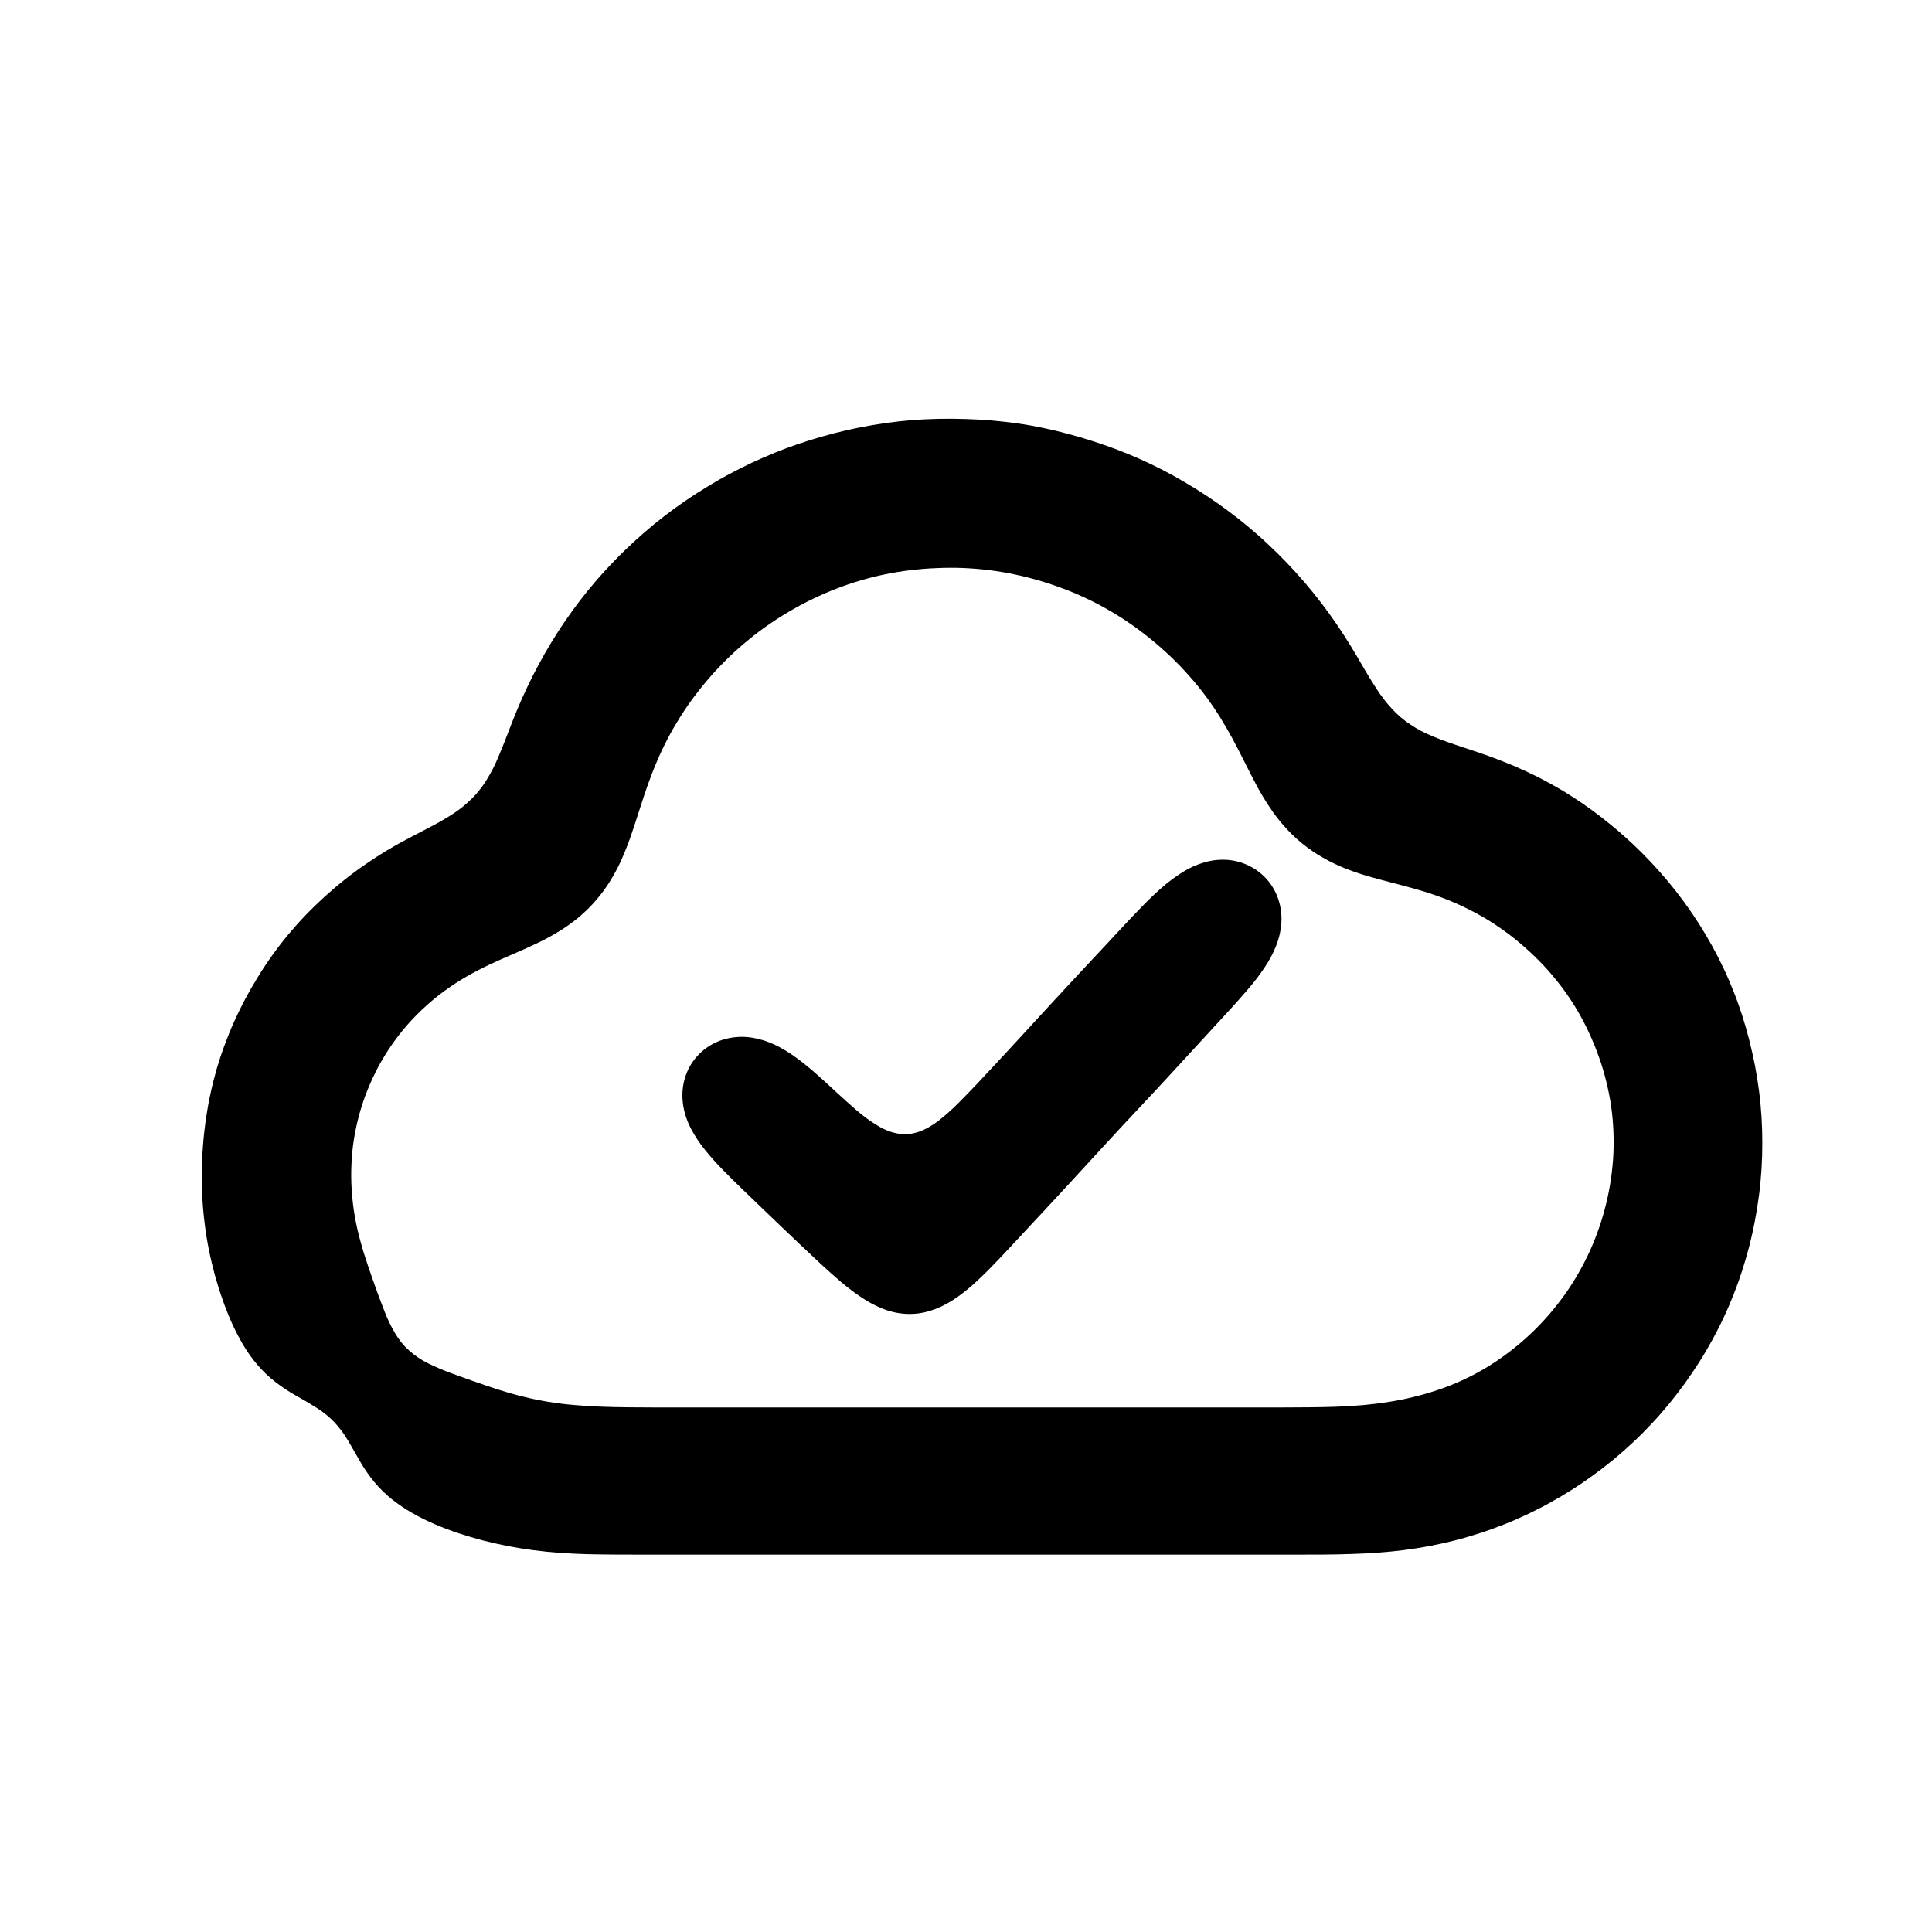
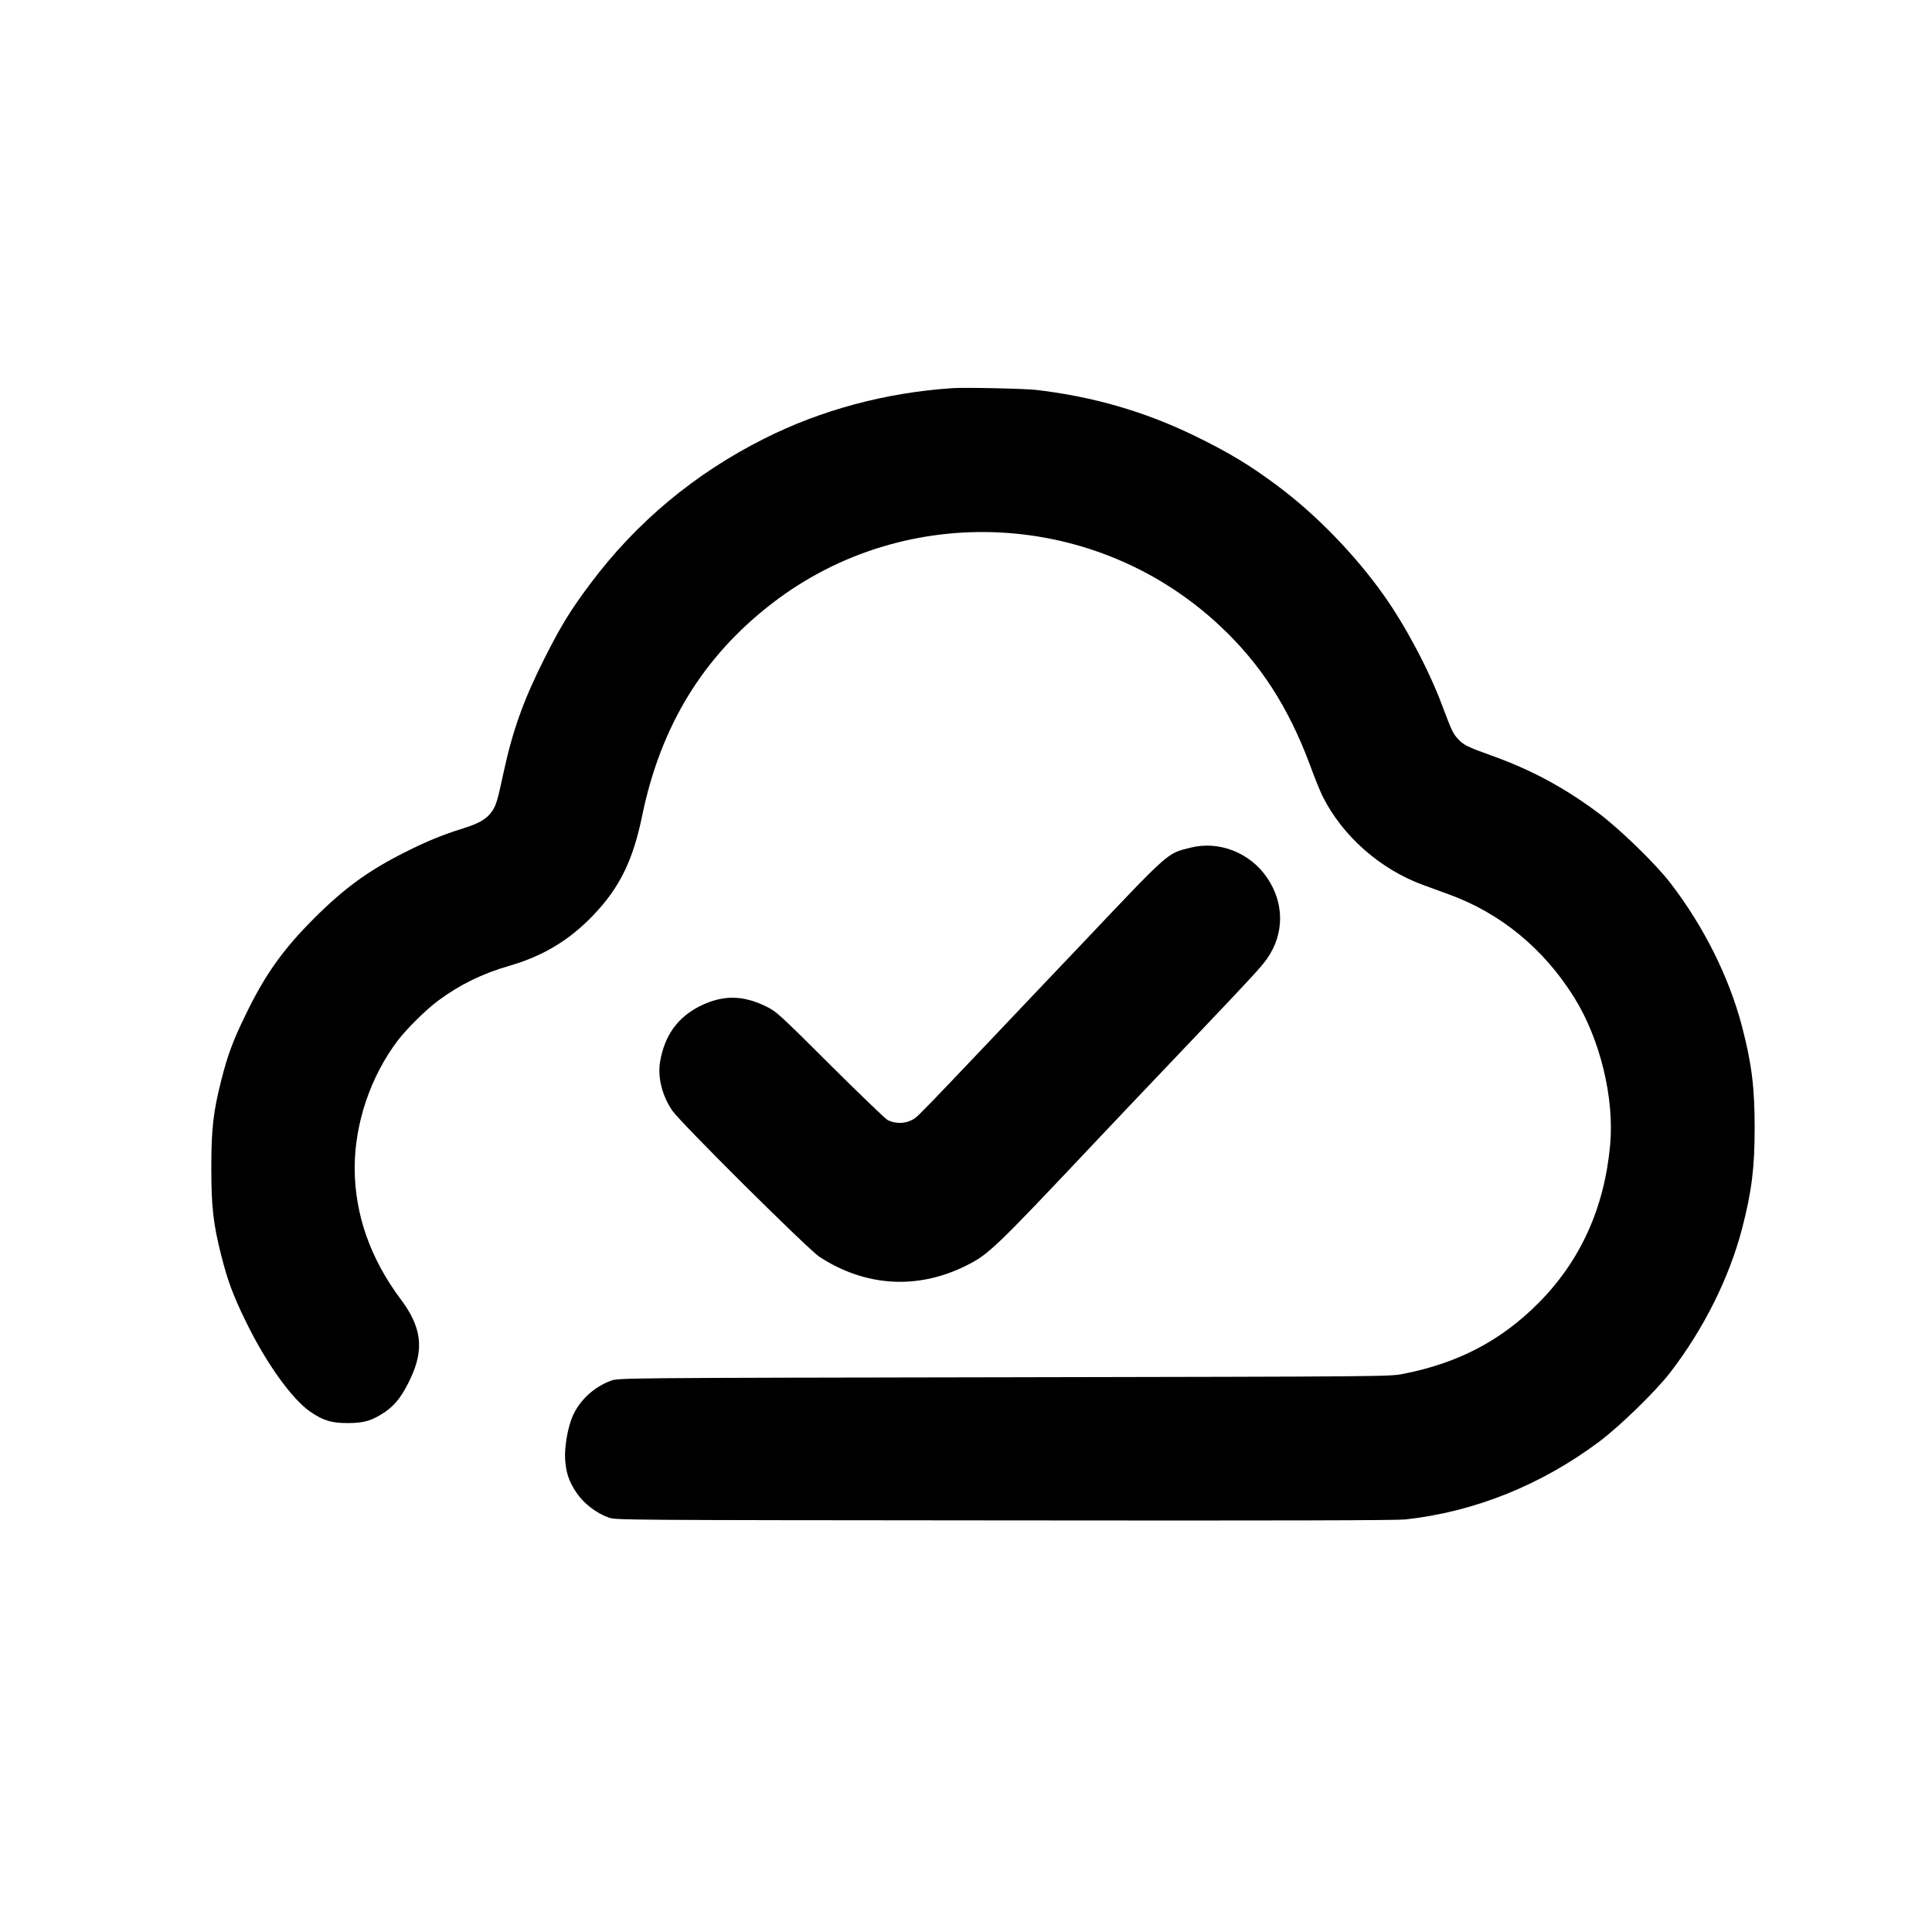
<svg xmlns="http://www.w3.org/2000/svg" width="24" height="24" viewBox="0 0 24 24" fill="none">
-   <path fill="currentColor" fill-rule="evenodd" d="M11.656 5.203C11.546 5.205 11.436 5.211 11.327 5.219C11.218 5.228 11.110 5.240 11.003 5.255C10.896 5.270 10.790 5.288 10.686 5.309C10.581 5.329 10.478 5.353 10.375 5.379C10.273 5.405 10.172 5.434 10.071 5.465C9.971 5.496 9.872 5.530 9.774 5.566C9.676 5.603 9.579 5.642 9.483 5.684C9.387 5.725 9.292 5.770 9.199 5.817C9.105 5.864 9.012 5.914 8.921 5.966C8.830 6.019 8.739 6.074 8.650 6.131C8.561 6.189 8.472 6.249 8.385 6.312C8.298 6.375 8.213 6.441 8.128 6.510C8.044 6.579 7.961 6.651 7.879 6.726C7.798 6.800 7.718 6.877 7.641 6.957C7.564 7.036 7.489 7.117 7.417 7.200C7.345 7.283 7.276 7.368 7.210 7.453C7.144 7.539 7.081 7.626 7.021 7.714C6.960 7.802 6.903 7.892 6.848 7.982C6.793 8.072 6.740 8.164 6.691 8.256C6.641 8.349 6.593 8.443 6.549 8.537C6.504 8.632 6.461 8.727 6.421 8.824C6.381 8.921 6.343 9.018 6.306 9.116C6.269 9.213 6.230 9.310 6.190 9.405C6.150 9.501 6.104 9.592 6.051 9.678C5.999 9.765 5.937 9.844 5.867 9.915C5.796 9.986 5.718 10.050 5.633 10.106C5.547 10.162 5.458 10.214 5.366 10.262C5.273 10.310 5.180 10.358 5.088 10.407C4.995 10.456 4.903 10.507 4.812 10.561C4.721 10.616 4.632 10.673 4.544 10.734C4.456 10.794 4.369 10.858 4.284 10.926C4.199 10.993 4.116 11.064 4.034 11.138C3.953 11.212 3.874 11.288 3.797 11.368C3.721 11.447 3.648 11.529 3.578 11.613C3.509 11.696 3.443 11.782 3.381 11.869C3.318 11.957 3.259 12.045 3.204 12.136C3.148 12.226 3.096 12.317 3.046 12.410C2.997 12.503 2.951 12.597 2.908 12.692C2.865 12.788 2.826 12.884 2.790 12.983C2.753 13.081 2.721 13.180 2.691 13.281C2.662 13.382 2.636 13.485 2.614 13.589C2.591 13.693 2.573 13.798 2.557 13.905C2.542 14.011 2.530 14.119 2.522 14.228C2.513 14.337 2.509 14.447 2.507 14.557C2.506 14.666 2.508 14.776 2.514 14.885C2.520 14.994 2.530 15.102 2.544 15.209C2.557 15.316 2.574 15.422 2.595 15.526C2.616 15.631 2.641 15.734 2.668 15.836C2.696 15.937 2.727 16.038 2.762 16.136C2.796 16.235 2.835 16.332 2.877 16.428C2.920 16.523 2.967 16.616 3.020 16.705C3.073 16.795 3.133 16.879 3.200 16.957C3.267 17.035 3.341 17.106 3.422 17.168C3.503 17.231 3.588 17.287 3.677 17.337C3.766 17.386 3.852 17.437 3.934 17.489C4.017 17.541 4.090 17.601 4.155 17.669C4.219 17.738 4.276 17.815 4.326 17.899C4.375 17.984 4.425 18.071 4.476 18.159C4.526 18.247 4.584 18.330 4.649 18.409C4.714 18.487 4.786 18.559 4.867 18.623C4.947 18.687 5.033 18.745 5.123 18.796C5.214 18.848 5.307 18.894 5.403 18.935C5.499 18.976 5.597 19.013 5.696 19.046C5.796 19.079 5.897 19.109 5.999 19.136C6.101 19.162 6.204 19.185 6.309 19.206C6.414 19.226 6.520 19.243 6.627 19.257C6.735 19.271 6.844 19.282 6.954 19.290C7.064 19.297 7.175 19.303 7.286 19.306C7.398 19.309 7.511 19.310 7.624 19.311C7.737 19.312 7.850 19.312 7.963 19.312C8.076 19.312 8.189 19.312 8.302 19.312C8.415 19.312 8.529 19.312 8.642 19.312C8.755 19.312 8.868 19.312 8.981 19.312C9.094 19.312 9.208 19.312 9.321 19.312C9.434 19.312 9.547 19.312 9.660 19.312C9.773 19.312 9.887 19.312 10.000 19.312C10.113 19.312 10.226 19.312 10.339 19.312C10.452 19.312 10.566 19.312 10.679 19.312C10.792 19.312 10.905 19.312 11.018 19.312C11.132 19.312 11.245 19.312 11.358 19.312C11.471 19.312 11.584 19.312 11.697 19.312C11.811 19.312 11.924 19.312 12.037 19.312C12.150 19.312 12.263 19.312 12.376 19.312C12.490 19.312 12.603 19.312 12.716 19.312C12.829 19.312 12.942 19.312 13.055 19.312C13.169 19.312 13.282 19.312 13.395 19.312C13.508 19.312 13.621 19.312 13.734 19.312C13.848 19.312 13.961 19.312 14.074 19.312C14.187 19.312 14.300 19.312 14.414 19.312C14.527 19.312 14.640 19.312 14.753 19.312C14.866 19.312 14.979 19.312 15.093 19.312C15.206 19.312 15.319 19.312 15.432 19.312C15.545 19.312 15.658 19.312 15.772 19.312C15.885 19.312 15.998 19.312 16.111 19.312C16.224 19.312 16.337 19.312 16.450 19.311C16.563 19.310 16.675 19.308 16.787 19.304C16.898 19.301 17.009 19.295 17.119 19.287C17.229 19.279 17.338 19.269 17.445 19.255C17.553 19.241 17.659 19.224 17.764 19.204C17.869 19.184 17.972 19.161 18.075 19.135C18.177 19.109 18.278 19.079 18.378 19.047C18.478 19.015 18.576 18.979 18.673 18.941C18.771 18.903 18.867 18.861 18.961 18.817C19.056 18.772 19.150 18.725 19.242 18.674C19.334 18.624 19.425 18.570 19.515 18.513C19.605 18.457 19.693 18.397 19.780 18.334C19.867 18.271 19.953 18.205 20.037 18.136C20.121 18.067 20.203 17.995 20.283 17.920C20.364 17.845 20.441 17.767 20.516 17.687C20.592 17.607 20.664 17.524 20.733 17.440C20.802 17.356 20.868 17.270 20.931 17.183C20.993 17.096 21.053 17.008 21.110 16.918C21.167 16.829 21.220 16.738 21.271 16.645C21.321 16.553 21.369 16.460 21.413 16.365C21.458 16.270 21.499 16.174 21.537 16.077C21.576 15.979 21.611 15.881 21.643 15.781C21.675 15.681 21.704 15.580 21.731 15.478C21.757 15.375 21.780 15.272 21.800 15.167C21.820 15.062 21.837 14.956 21.851 14.849C21.865 14.742 21.875 14.635 21.882 14.526C21.889 14.417 21.892 14.308 21.892 14.199C21.892 14.090 21.889 13.981 21.882 13.872C21.875 13.763 21.865 13.655 21.851 13.548C21.837 13.441 21.820 13.336 21.800 13.231C21.779 13.126 21.756 13.023 21.730 12.920C21.704 12.818 21.675 12.717 21.643 12.617C21.611 12.517 21.576 12.418 21.537 12.321C21.499 12.224 21.458 12.128 21.413 12.033C21.368 11.938 21.321 11.845 21.270 11.753C21.219 11.661 21.165 11.570 21.108 11.480C21.051 11.391 20.991 11.302 20.928 11.215C20.865 11.129 20.798 11.043 20.729 10.959C20.659 10.875 20.586 10.793 20.511 10.713C20.436 10.633 20.358 10.555 20.278 10.480C20.197 10.405 20.115 10.332 20.031 10.263C19.947 10.193 19.862 10.127 19.775 10.063C19.688 10.000 19.600 9.940 19.510 9.883C19.421 9.826 19.330 9.773 19.237 9.723C19.145 9.672 19.051 9.625 18.956 9.581C18.861 9.537 18.765 9.496 18.668 9.458C18.571 9.419 18.472 9.383 18.373 9.350C18.274 9.316 18.175 9.283 18.075 9.250C17.976 9.217 17.879 9.181 17.784 9.141C17.689 9.102 17.600 9.054 17.517 8.998C17.433 8.943 17.358 8.878 17.290 8.803C17.221 8.729 17.159 8.649 17.103 8.562C17.046 8.475 16.992 8.386 16.939 8.295C16.887 8.204 16.833 8.113 16.778 8.023C16.723 7.933 16.665 7.843 16.605 7.755C16.545 7.667 16.482 7.580 16.416 7.494C16.351 7.408 16.282 7.323 16.211 7.240C16.140 7.157 16.066 7.075 15.989 6.995C15.913 6.915 15.834 6.837 15.753 6.762C15.673 6.686 15.590 6.613 15.506 6.543C15.422 6.473 15.337 6.406 15.250 6.342C15.164 6.278 15.076 6.216 14.987 6.158C14.898 6.099 14.808 6.043 14.717 5.990C14.626 5.936 14.534 5.885 14.441 5.837C14.347 5.789 14.253 5.744 14.158 5.701C14.062 5.659 13.965 5.619 13.867 5.582C13.769 5.545 13.671 5.511 13.571 5.479C13.471 5.447 13.370 5.417 13.268 5.390C13.166 5.362 13.063 5.338 12.959 5.316C12.855 5.294 12.749 5.275 12.643 5.260C12.536 5.245 12.428 5.233 12.318 5.223C12.209 5.214 12.099 5.208 11.988 5.205C11.878 5.201 11.767 5.201 11.656 5.203Z M11.313 7.083C11.420 7.070 11.529 7.061 11.638 7.057C11.747 7.052 11.856 7.052 11.965 7.056C12.074 7.061 12.182 7.069 12.289 7.083C12.396 7.096 12.502 7.114 12.605 7.136C12.709 7.157 12.811 7.183 12.912 7.213C13.013 7.242 13.112 7.276 13.210 7.313C13.307 7.349 13.404 7.390 13.498 7.435C13.593 7.479 13.685 7.528 13.776 7.581C13.868 7.633 13.957 7.690 14.045 7.751C14.133 7.812 14.218 7.876 14.302 7.945C14.386 8.013 14.467 8.085 14.546 8.160C14.625 8.236 14.700 8.314 14.772 8.396C14.845 8.477 14.913 8.561 14.977 8.647C15.041 8.733 15.101 8.820 15.156 8.910C15.212 9.000 15.265 9.091 15.315 9.184C15.364 9.276 15.412 9.369 15.459 9.463C15.505 9.556 15.553 9.649 15.602 9.742C15.651 9.834 15.704 9.925 15.762 10.012C15.819 10.100 15.882 10.183 15.952 10.262C16.021 10.341 16.096 10.413 16.177 10.479C16.259 10.545 16.344 10.603 16.435 10.655C16.526 10.707 16.619 10.751 16.716 10.790C16.813 10.828 16.912 10.861 17.013 10.890C17.114 10.919 17.216 10.946 17.318 10.972C17.420 10.998 17.522 11.026 17.623 11.055C17.724 11.084 17.823 11.117 17.921 11.154C18.019 11.191 18.114 11.232 18.208 11.278C18.302 11.324 18.395 11.374 18.485 11.429C18.575 11.484 18.662 11.545 18.748 11.609C18.834 11.674 18.916 11.743 18.996 11.817C19.076 11.890 19.153 11.968 19.225 12.048C19.297 12.129 19.365 12.213 19.428 12.299C19.491 12.386 19.549 12.474 19.602 12.565C19.655 12.656 19.703 12.749 19.746 12.844C19.790 12.939 19.829 13.036 19.864 13.135C19.899 13.233 19.929 13.334 19.954 13.436C19.979 13.538 20.000 13.642 20.015 13.748C20.030 13.854 20.039 13.960 20.043 14.068C20.047 14.176 20.046 14.284 20.039 14.391C20.031 14.498 20.019 14.605 20.002 14.710C19.984 14.815 19.962 14.918 19.935 15.020C19.908 15.122 19.876 15.222 19.840 15.320C19.804 15.418 19.763 15.514 19.718 15.608C19.672 15.702 19.622 15.794 19.568 15.884C19.513 15.975 19.454 16.063 19.389 16.148C19.325 16.234 19.257 16.317 19.184 16.396C19.111 16.476 19.034 16.552 18.953 16.625C18.873 16.697 18.789 16.765 18.703 16.828C18.617 16.892 18.529 16.950 18.438 17.004C18.347 17.057 18.254 17.106 18.159 17.149C18.064 17.192 17.967 17.231 17.868 17.264C17.769 17.298 17.668 17.327 17.566 17.352C17.463 17.378 17.359 17.398 17.253 17.415C17.147 17.432 17.039 17.445 16.930 17.455C16.821 17.464 16.711 17.471 16.600 17.475C16.488 17.479 16.376 17.481 16.264 17.482C16.151 17.483 16.038 17.484 15.926 17.484C15.813 17.484 15.700 17.484 15.587 17.484C15.474 17.484 15.361 17.484 15.248 17.484C15.135 17.484 15.022 17.484 14.909 17.484C14.796 17.484 14.683 17.484 14.570 17.484C14.457 17.484 14.344 17.484 14.231 17.484C14.118 17.484 14.005 17.484 13.892 17.484C13.779 17.484 13.666 17.484 13.553 17.484C13.440 17.484 13.327 17.484 13.214 17.484C13.101 17.484 12.988 17.484 12.875 17.484C12.762 17.484 12.650 17.484 12.537 17.484C12.424 17.484 12.311 17.484 12.198 17.484C12.085 17.484 11.972 17.484 11.859 17.484C11.746 17.484 11.633 17.484 11.520 17.484C11.407 17.484 11.294 17.484 11.181 17.484C11.068 17.484 10.955 17.484 10.842 17.484C10.729 17.484 10.616 17.484 10.503 17.484C10.390 17.484 10.277 17.484 10.164 17.484C10.051 17.484 9.938 17.484 9.825 17.484C9.712 17.484 9.599 17.484 9.486 17.484C9.373 17.484 9.260 17.484 9.147 17.484C9.034 17.484 8.922 17.484 8.809 17.484C8.696 17.484 8.583 17.484 8.470 17.484C8.357 17.484 8.244 17.484 8.131 17.484C8.018 17.484 7.905 17.483 7.793 17.482C7.680 17.481 7.568 17.478 7.457 17.474C7.346 17.470 7.236 17.463 7.127 17.453C7.018 17.444 6.911 17.430 6.805 17.413C6.699 17.395 6.595 17.374 6.493 17.348C6.390 17.323 6.289 17.294 6.189 17.262C6.090 17.230 5.991 17.196 5.892 17.161C5.794 17.127 5.696 17.091 5.599 17.056C5.502 17.020 5.410 16.981 5.321 16.937C5.233 16.894 5.154 16.841 5.085 16.779C5.015 16.717 4.956 16.645 4.908 16.562C4.859 16.480 4.816 16.391 4.779 16.296C4.742 16.201 4.705 16.105 4.670 16.007C4.635 15.909 4.600 15.810 4.567 15.711C4.533 15.612 4.502 15.512 4.475 15.410C4.447 15.309 4.424 15.206 4.406 15.101C4.388 14.996 4.376 14.890 4.369 14.783C4.362 14.676 4.361 14.568 4.366 14.461C4.370 14.354 4.381 14.247 4.398 14.143C4.415 14.038 4.438 13.935 4.466 13.833C4.494 13.732 4.528 13.633 4.567 13.536C4.606 13.440 4.650 13.345 4.699 13.253C4.749 13.160 4.804 13.070 4.864 12.983C4.924 12.896 4.990 12.812 5.060 12.731C5.131 12.651 5.206 12.574 5.286 12.502C5.365 12.429 5.448 12.362 5.535 12.300C5.621 12.237 5.710 12.180 5.801 12.128C5.892 12.076 5.985 12.028 6.080 11.983C6.174 11.939 6.270 11.896 6.366 11.855C6.462 11.814 6.557 11.772 6.651 11.727C6.746 11.683 6.838 11.634 6.927 11.580C7.017 11.527 7.102 11.466 7.183 11.400C7.263 11.333 7.338 11.261 7.406 11.181C7.474 11.102 7.535 11.018 7.589 10.929C7.643 10.840 7.691 10.748 7.732 10.652C7.774 10.556 7.811 10.459 7.845 10.360C7.879 10.261 7.911 10.161 7.943 10.062C7.974 9.962 8.008 9.862 8.042 9.764C8.077 9.665 8.114 9.568 8.155 9.472C8.195 9.375 8.240 9.281 8.288 9.188C8.336 9.095 8.389 9.004 8.445 8.914C8.501 8.824 8.562 8.736 8.626 8.650C8.691 8.564 8.759 8.480 8.831 8.398C8.903 8.317 8.978 8.238 9.057 8.162C9.136 8.086 9.217 8.014 9.301 7.946C9.385 7.877 9.470 7.813 9.558 7.753C9.646 7.692 9.736 7.635 9.827 7.583C9.918 7.530 10.010 7.481 10.105 7.436C10.199 7.391 10.295 7.349 10.392 7.312C10.490 7.274 10.589 7.240 10.689 7.211C10.790 7.181 10.892 7.155 10.996 7.134C11.100 7.113 11.206 7.095 11.313 7.083Z M15.251 10.682C15.155 10.675 15.059 10.684 14.964 10.712C14.869 10.739 14.776 10.780 14.688 10.836C14.599 10.891 14.514 10.955 14.432 11.027C14.350 11.099 14.270 11.175 14.193 11.255C14.115 11.335 14.038 11.415 13.962 11.497C13.885 11.579 13.809 11.661 13.733 11.743C13.656 11.825 13.580 11.907 13.503 11.989C13.427 12.071 13.350 12.153 13.274 12.235C13.198 12.317 13.122 12.399 13.046 12.481C12.970 12.563 12.894 12.646 12.819 12.728C12.743 12.810 12.668 12.893 12.592 12.975C12.516 13.057 12.440 13.139 12.364 13.221C12.287 13.303 12.211 13.385 12.134 13.467C12.057 13.548 11.980 13.628 11.902 13.706C11.824 13.784 11.744 13.855 11.663 13.919C11.582 13.982 11.499 14.029 11.414 14.059C11.329 14.089 11.244 14.097 11.157 14.082C11.071 14.068 10.985 14.034 10.900 13.982C10.814 13.930 10.730 13.869 10.647 13.798C10.564 13.726 10.482 13.653 10.400 13.577C10.318 13.500 10.235 13.425 10.152 13.351C10.069 13.277 9.985 13.208 9.898 13.144C9.811 13.079 9.721 13.025 9.629 12.980C9.536 12.936 9.441 12.906 9.343 12.890C9.246 12.875 9.150 12.877 9.056 12.896C8.962 12.915 8.875 12.951 8.796 13.003C8.717 13.056 8.651 13.122 8.598 13.200C8.546 13.279 8.510 13.366 8.491 13.460C8.473 13.553 8.472 13.648 8.489 13.745C8.506 13.841 8.538 13.935 8.586 14.025C8.634 14.116 8.692 14.203 8.760 14.287C8.828 14.371 8.901 14.453 8.979 14.532C9.057 14.612 9.137 14.691 9.218 14.769C9.299 14.847 9.380 14.925 9.461 15.003C9.543 15.081 9.624 15.159 9.705 15.237C9.787 15.314 9.868 15.392 9.950 15.470C10.031 15.547 10.113 15.624 10.195 15.700C10.277 15.776 10.360 15.850 10.444 15.922C10.528 15.993 10.614 16.059 10.703 16.118C10.791 16.178 10.883 16.225 10.977 16.262C11.072 16.298 11.168 16.318 11.266 16.322C11.364 16.326 11.461 16.313 11.556 16.283C11.651 16.254 11.743 16.210 11.831 16.154C11.920 16.097 12.004 16.032 12.086 15.959C12.167 15.886 12.247 15.809 12.324 15.729C12.402 15.649 12.479 15.568 12.555 15.486C12.631 15.404 12.708 15.322 12.784 15.240C12.860 15.158 12.937 15.076 13.013 14.994C13.089 14.912 13.165 14.830 13.241 14.748C13.317 14.665 13.393 14.583 13.468 14.501C13.544 14.418 13.619 14.336 13.695 14.254C13.771 14.172 13.847 14.089 13.923 14.007C14.000 13.925 14.076 13.843 14.153 13.761C14.229 13.680 14.306 13.598 14.382 13.516C14.458 13.433 14.534 13.351 14.610 13.269C14.686 13.187 14.762 13.105 14.837 13.022C14.913 12.940 14.988 12.858 15.064 12.775C15.140 12.693 15.215 12.611 15.291 12.528C15.366 12.446 15.440 12.363 15.511 12.279C15.583 12.195 15.649 12.109 15.708 12.020C15.768 11.932 15.817 11.840 15.854 11.745C15.891 11.651 15.912 11.555 15.918 11.457C15.923 11.360 15.911 11.265 15.881 11.175C15.851 11.084 15.805 11.002 15.743 10.930C15.681 10.858 15.607 10.801 15.522 10.758C15.437 10.715 15.346 10.690 15.251 10.682Z" />
+   <path fill="currentColor" fill-rule="evenodd" d="M11.828 4.822C11.000 4.878 10.203 5.092 9.495 5.448C8.633 5.881 7.909 6.483 7.338 7.245C7.088 7.578 6.972 7.767 6.767 8.172C6.505 8.692 6.370 9.067 6.256 9.594C6.180 9.948 6.164 10.000 6.113 10.077C6.047 10.173 5.956 10.227 5.752 10.291C5.500 10.369 5.303 10.450 5.045 10.580C4.584 10.809 4.277 11.033 3.905 11.405C3.517 11.792 3.295 12.103 3.053 12.602C2.895 12.925 2.828 13.106 2.750 13.414C2.650 13.806 2.625 14.019 2.625 14.508C2.625 14.997 2.650 15.209 2.750 15.602C2.828 15.909 2.895 16.091 3.053 16.414C3.303 16.930 3.627 17.381 3.856 17.538C4.019 17.648 4.116 17.678 4.320 17.678C4.525 17.678 4.622 17.648 4.786 17.538C4.913 17.450 5.002 17.333 5.100 17.123C5.272 16.756 5.238 16.484 4.973 16.133C4.600 15.634 4.406 15.081 4.406 14.508C4.406 13.953 4.605 13.367 4.944 12.922C5.055 12.777 5.298 12.536 5.447 12.428C5.709 12.233 5.991 12.095 6.325 11.998C6.747 11.877 7.075 11.678 7.370 11.369C7.697 11.028 7.863 10.689 7.977 10.134C8.208 9.014 8.736 8.153 9.597 7.491C11.258 6.214 13.623 6.336 15.158 7.778C15.659 8.248 16.005 8.783 16.275 9.508C16.331 9.663 16.402 9.836 16.430 9.892C16.678 10.388 17.150 10.803 17.688 10.997C17.761 11.023 17.902 11.075 18.000 11.111C18.642 11.344 19.178 11.786 19.556 12.392C19.877 12.908 20.055 13.639 20.002 14.220C19.931 15.005 19.633 15.663 19.109 16.189C18.645 16.655 18.114 16.933 17.430 17.067C17.258 17.100 17.258 17.100 12.469 17.109C7.680 17.117 7.680 17.117 7.586 17.153C7.375 17.231 7.195 17.400 7.111 17.598C7.053 17.734 7.011 17.975 7.020 18.123C7.031 18.297 7.067 18.403 7.164 18.547C7.253 18.678 7.408 18.797 7.562 18.852C7.647 18.883 7.720 18.883 12.477 18.887C15.931 18.891 17.348 18.887 17.461 18.875C18.319 18.780 19.147 18.447 19.867 17.908C20.123 17.716 20.572 17.280 20.750 17.047C21.166 16.506 21.481 15.873 21.641 15.261C21.761 14.798 21.797 14.505 21.797 14.008C21.797 13.511 21.761 13.217 21.641 12.755C21.481 12.142 21.166 11.509 20.750 10.969C20.572 10.736 20.123 10.300 19.867 10.108C19.438 9.786 19.020 9.561 18.523 9.384C18.239 9.283 18.178 9.253 18.113 9.181C18.048 9.109 18.038 9.089 17.913 8.758C17.747 8.314 17.452 7.761 17.184 7.386C16.830 6.889 16.353 6.397 15.883 6.045C15.534 5.783 15.273 5.625 14.841 5.414C14.216 5.111 13.581 4.927 12.875 4.844C12.725 4.827 11.986 4.811 11.828 4.822Z M14.789 10.530C14.494 10.605 14.545 10.559 13.453 11.711C13.225 11.952 12.958 12.233 12.859 12.336C12.761 12.439 12.494 12.720 12.266 12.961C11.591 13.672 11.420 13.850 11.369 13.888C11.272 13.958 11.138 13.969 11.025 13.913C10.998 13.898 10.678 13.591 10.312 13.227C9.664 12.581 9.645 12.566 9.516 12.502C9.225 12.359 8.977 12.359 8.695 12.498C8.417 12.638 8.256 12.863 8.200 13.188C8.167 13.378 8.225 13.614 8.352 13.797C8.455 13.948 10.038 15.520 10.180 15.613C10.748 15.983 11.392 16.023 11.992 15.727C12.283 15.583 12.341 15.527 13.656 14.133C13.848 13.928 14.027 13.742 14.842 12.884C15.570 12.119 15.670 12.009 15.742 11.906C15.955 11.598 15.955 11.220 15.742 10.906C15.530 10.592 15.145 10.441 14.789 10.530Z" />
</svg>
